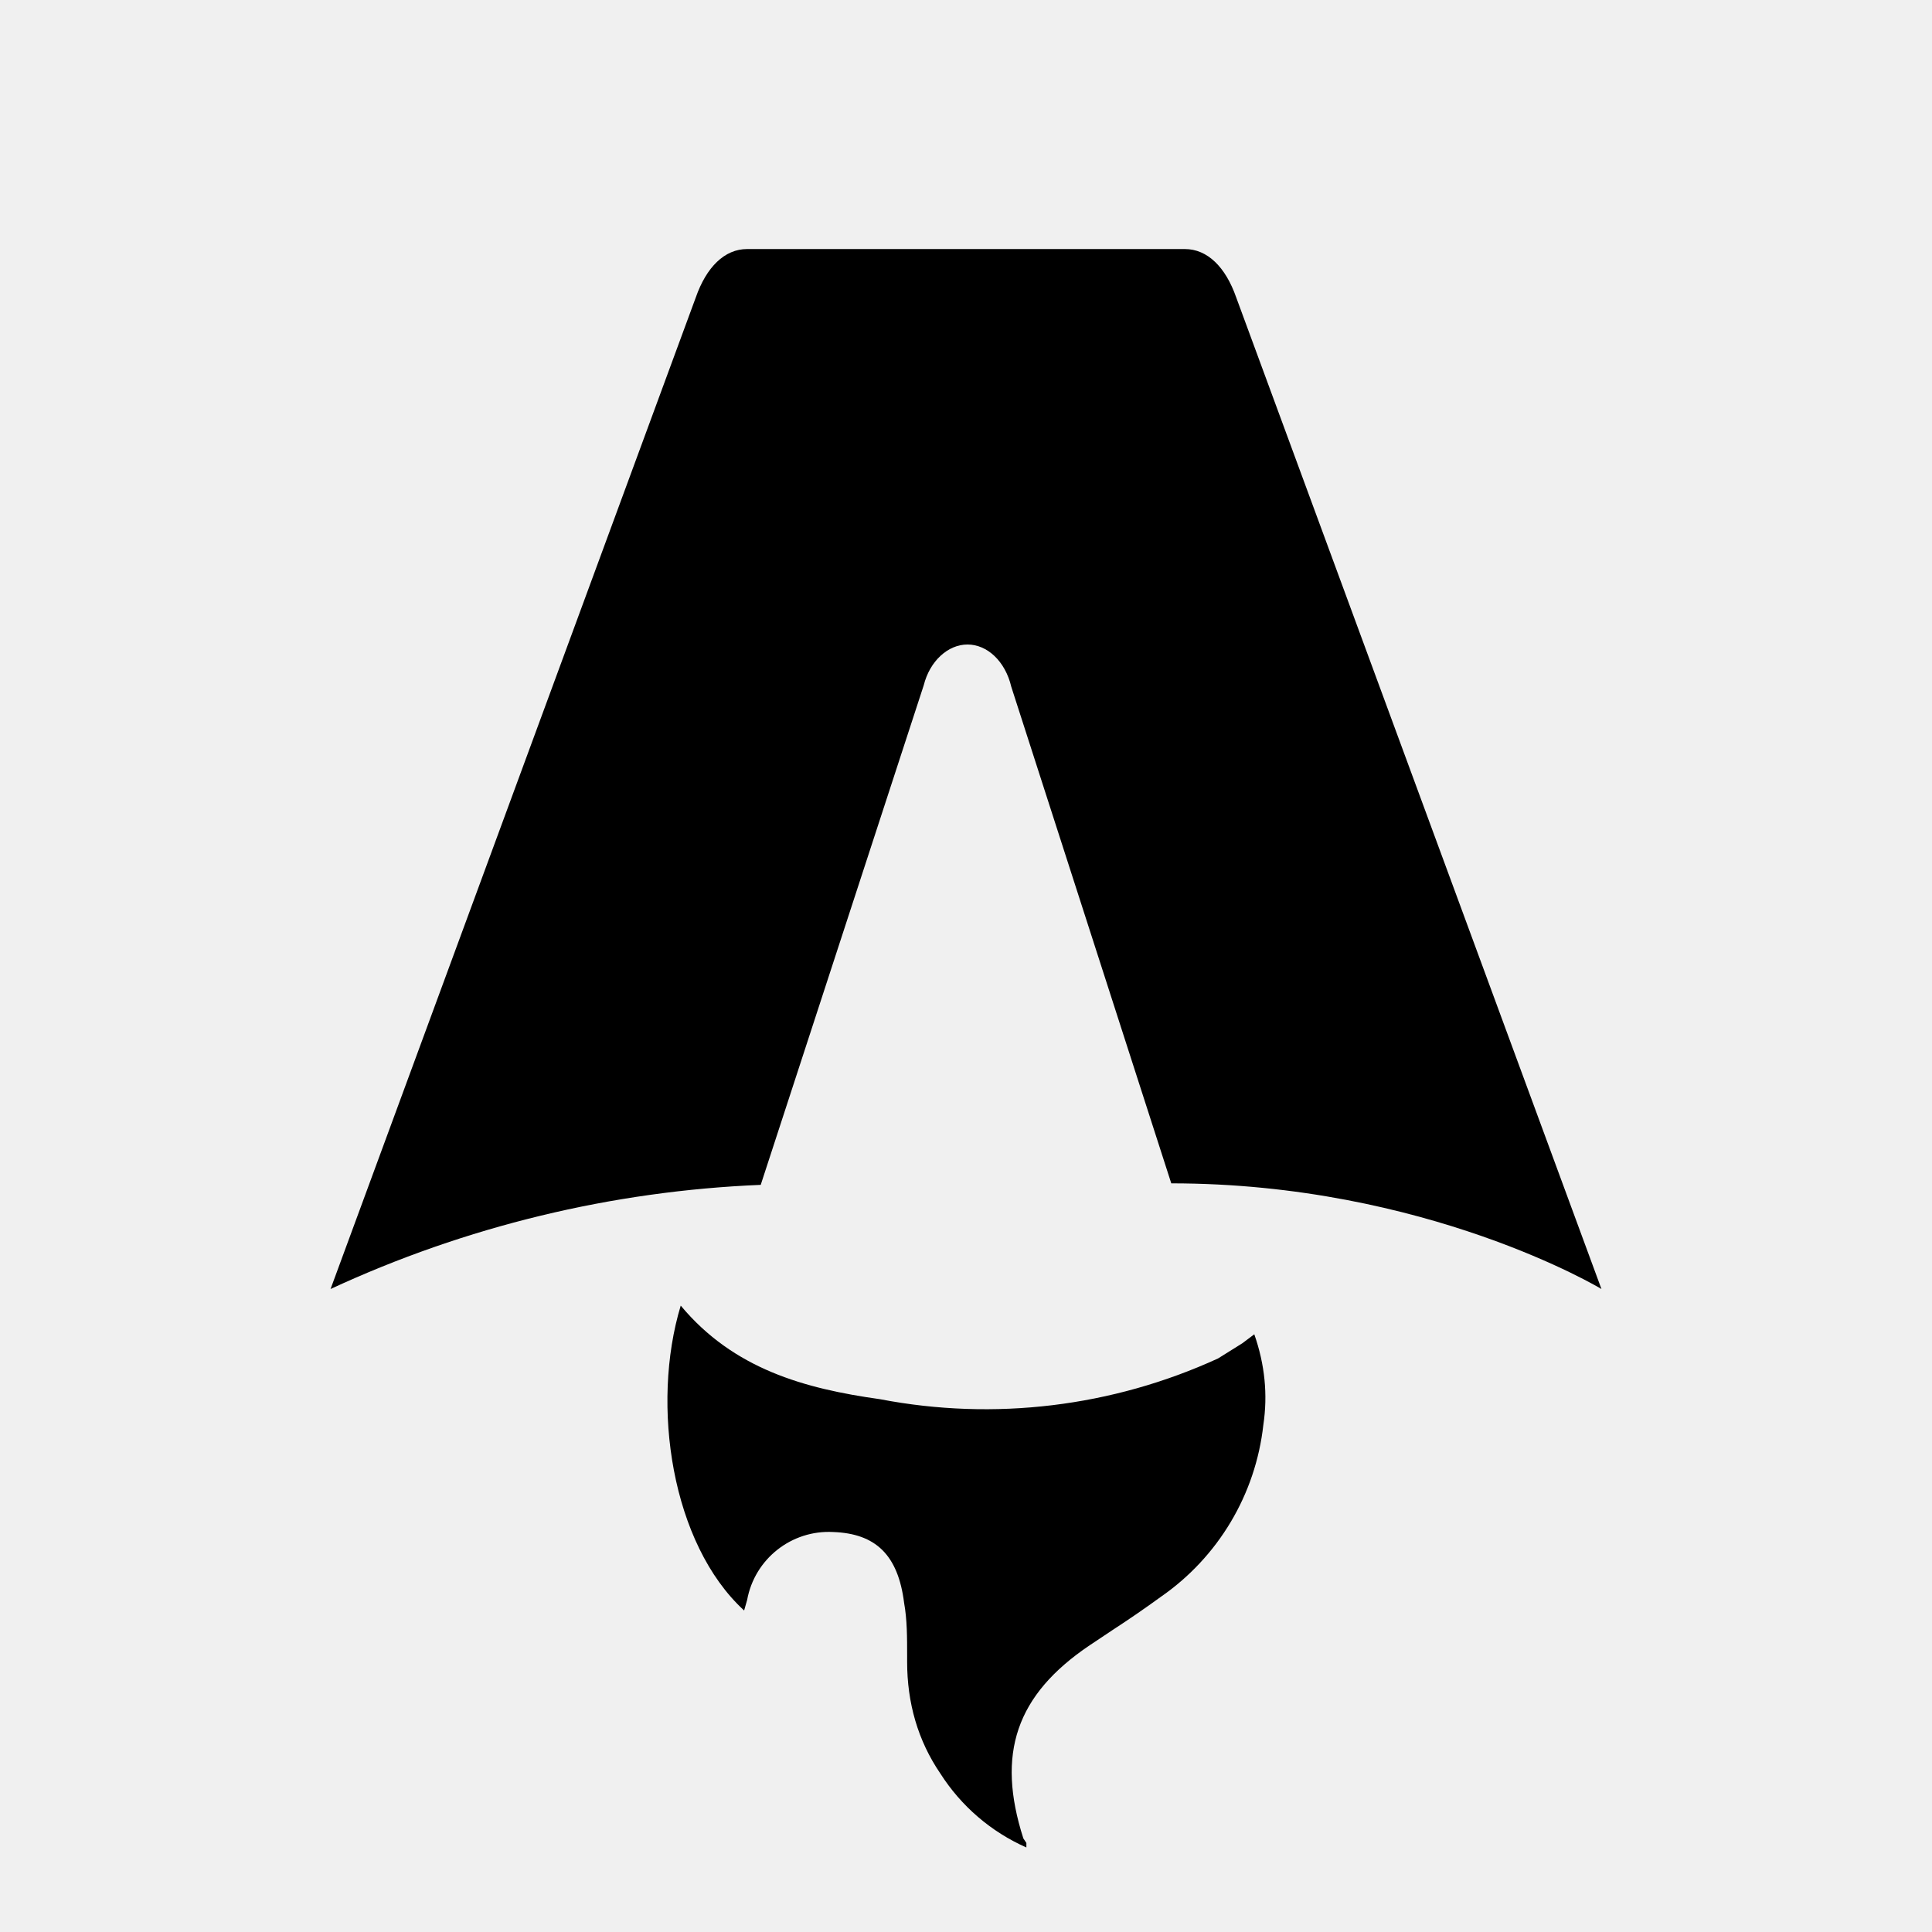
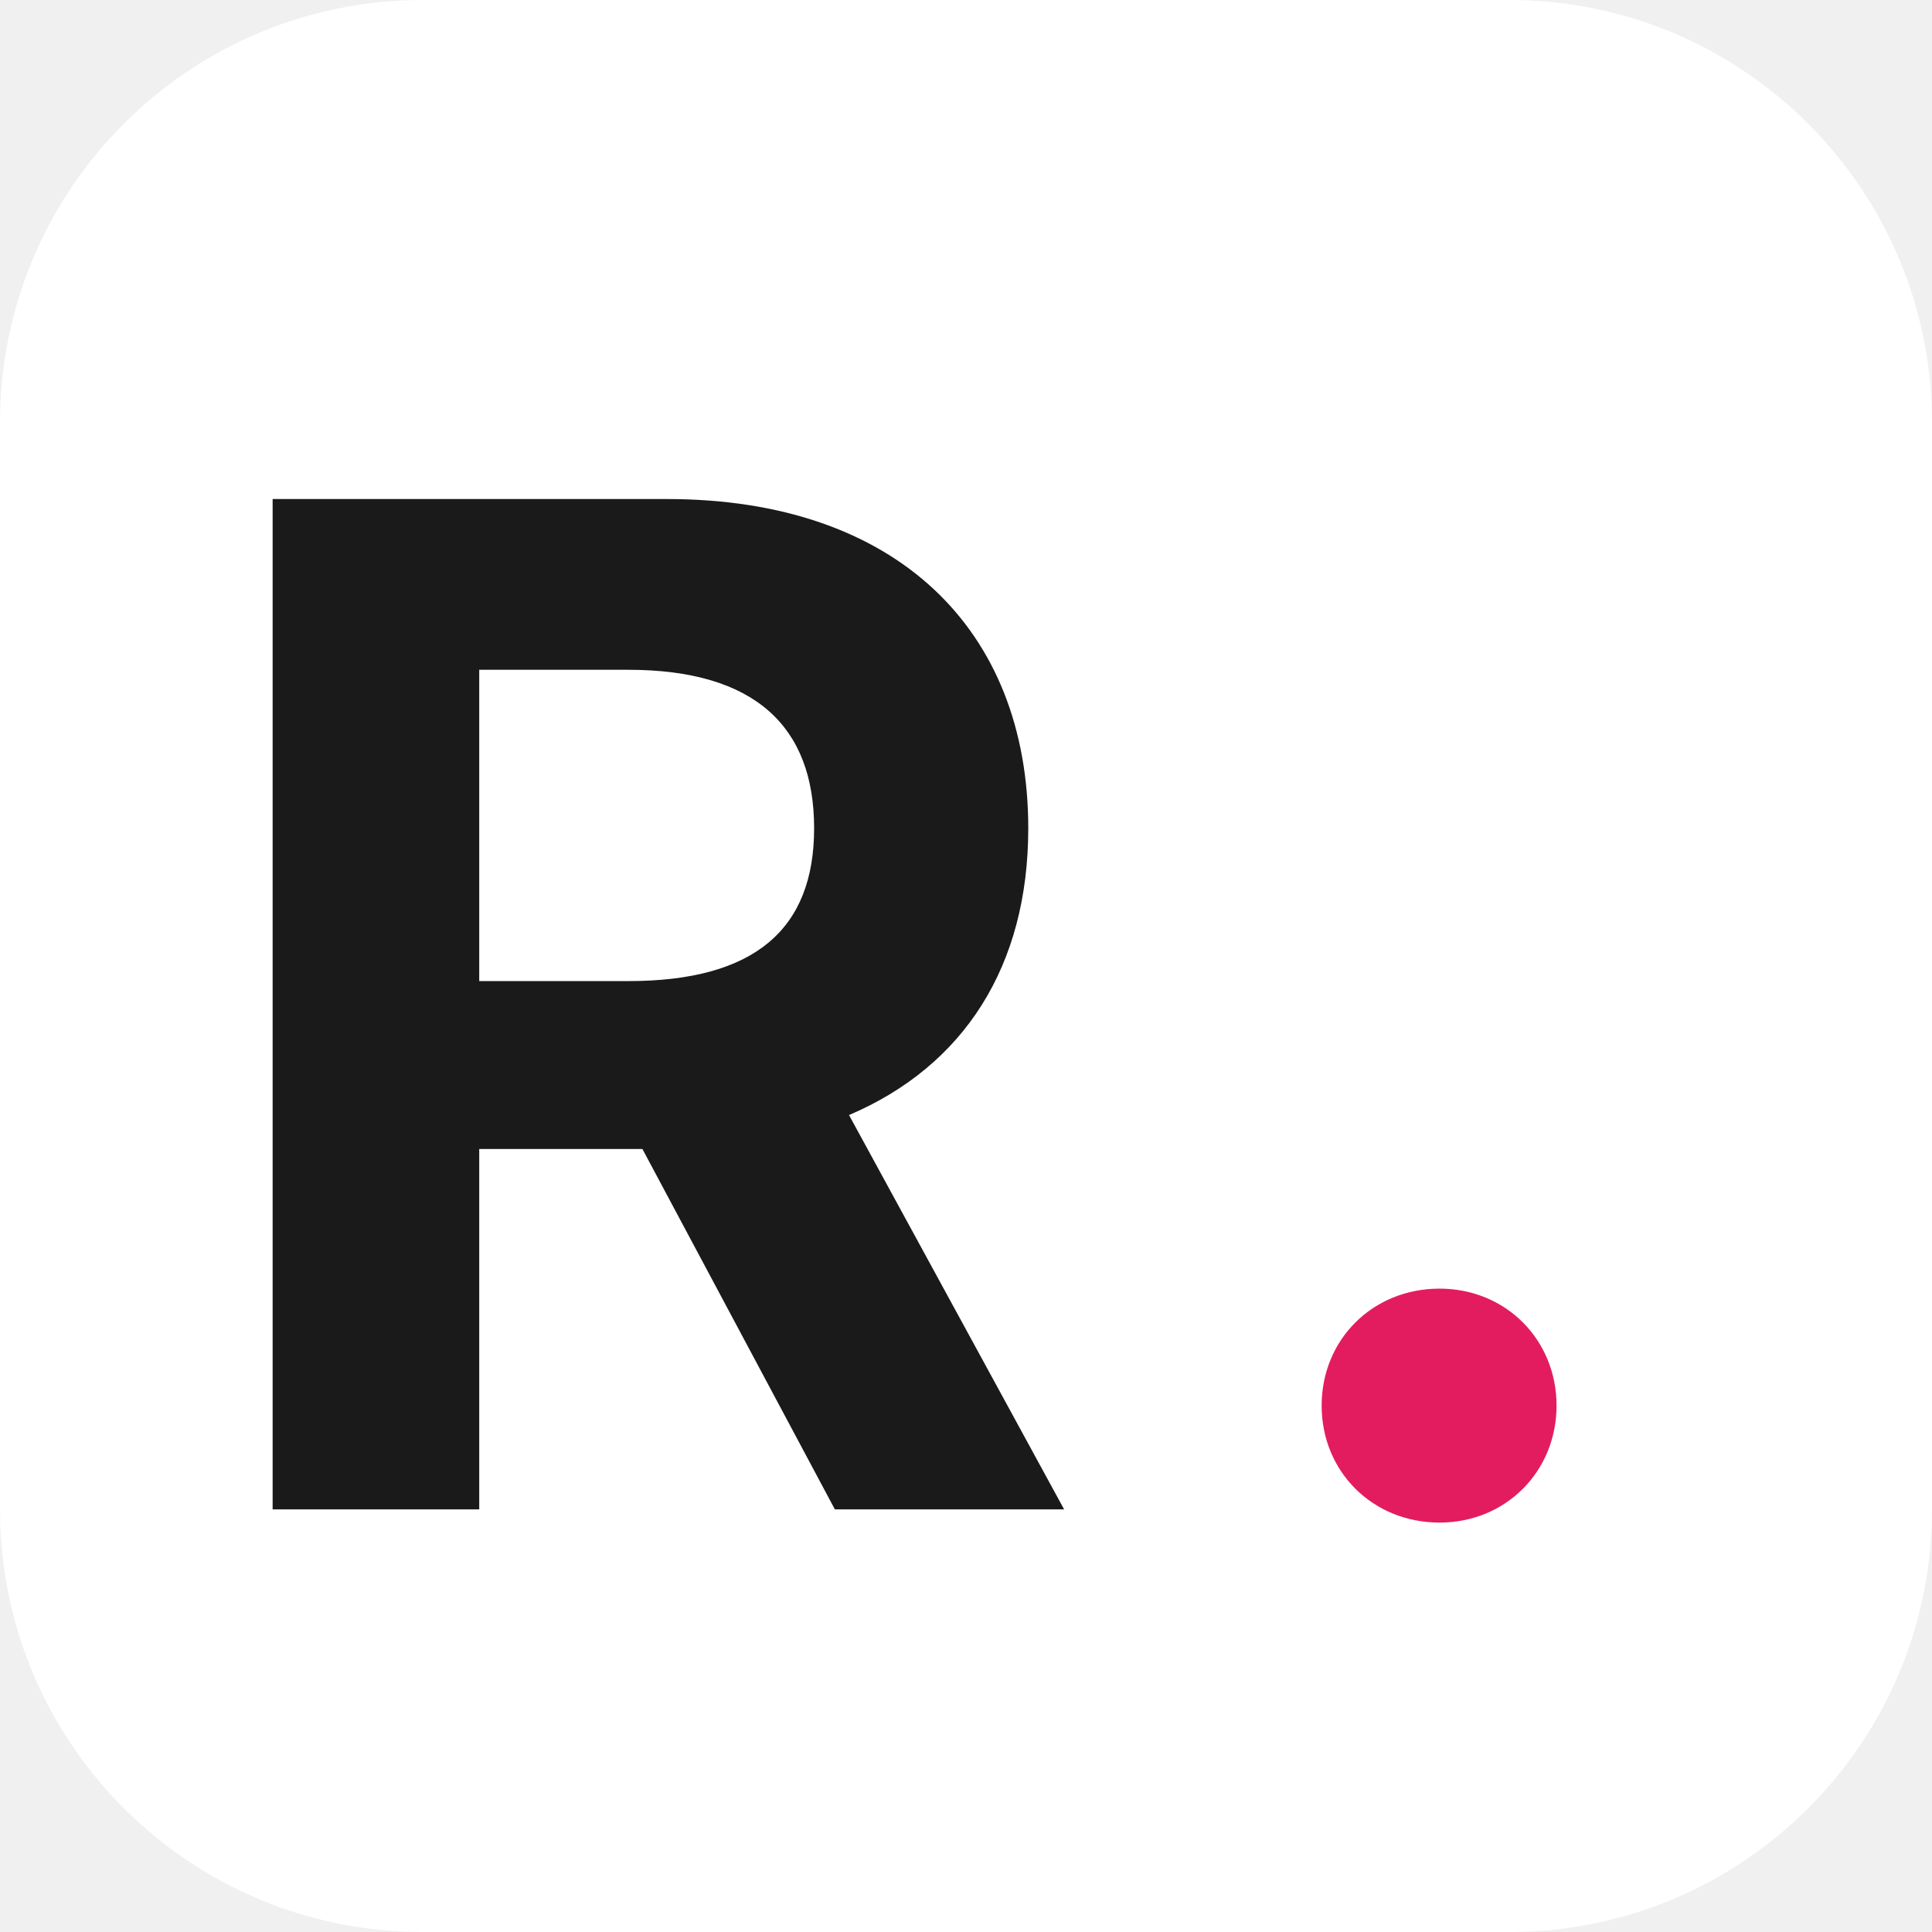
- <svg xmlns="http://www.w3.org/2000/svg" fill="none" viewBox="0 0 128 128">
-   <path d="M50.4 78.5a75.1 75.1 0 0 0-28.5 6.9l24.2-65.7c.7-2 1.9-3.2 3.4-3.2h29c1.5 0 2.7 1.2 3.4 3.2l24.2 65.7s-11.6-7-28.5-7L67 45.5c-.4-1.7-1.6-2.8-2.9-2.8-1.3 0-2.5 1.1-2.9 2.7L50.4 78.5Zm-1.1 28.2Zm-4.2-20.2c-2 6.6-.6 15.8 4.2 20.2a17.5 17.5 0 0 1 .2-.7 5.5 5.5 0 0 1 5.7-4.5c2.8.1 4.3 1.5 4.7 4.7.2 1.1.2 2.3.2 3.5v.4c0 2.7.7 5.2 2.2 7.4a13 13 0 0 0 5.7 4.9v-.3l-.2-.3c-1.8-5.6-.5-9.5 4.4-12.8l1.5-1a73 73 0 0 0 3.2-2.2 16 16 0 0 0 6.8-11.4c.3-2 .1-4-.6-6l-.8.6-1.6 1a37 37 0 0 1-22.4 2.7c-5-.7-9.7-2-13.2-6.2Z" />
+ <svg xmlns="http://www.w3.org/2000/svg" viewBox="0 0 32 32">
+   <rect width="32" height="32" rx="7" fill="#ffffff" />
+   <text x="3" y="25" font-family="-apple-system, BlinkMacSystemFont, 'Segoe UI', sans-serif" font-size="23" font-weight="700" letter-spacing="-0.5" fill="#1a1a1a">R</text>
+   <text x="20" y="25" font-family="-apple-system, BlinkMacSystemFont, 'Segoe UI', sans-serif" font-size="23" font-weight="700" fill="#E31C5F">.</text>
  <style>
-         path { fill: #000; }
-         @media (prefers-color-scheme: dark) {
-             path { fill: #FFF; }
-         }
-     </style>
+     @media (prefers-color-scheme: dark) {
+       rect { fill: #1a1a1a; }
+       text:first-of-type { fill: #ffffff; }
+     }
+   </style>
</svg>
